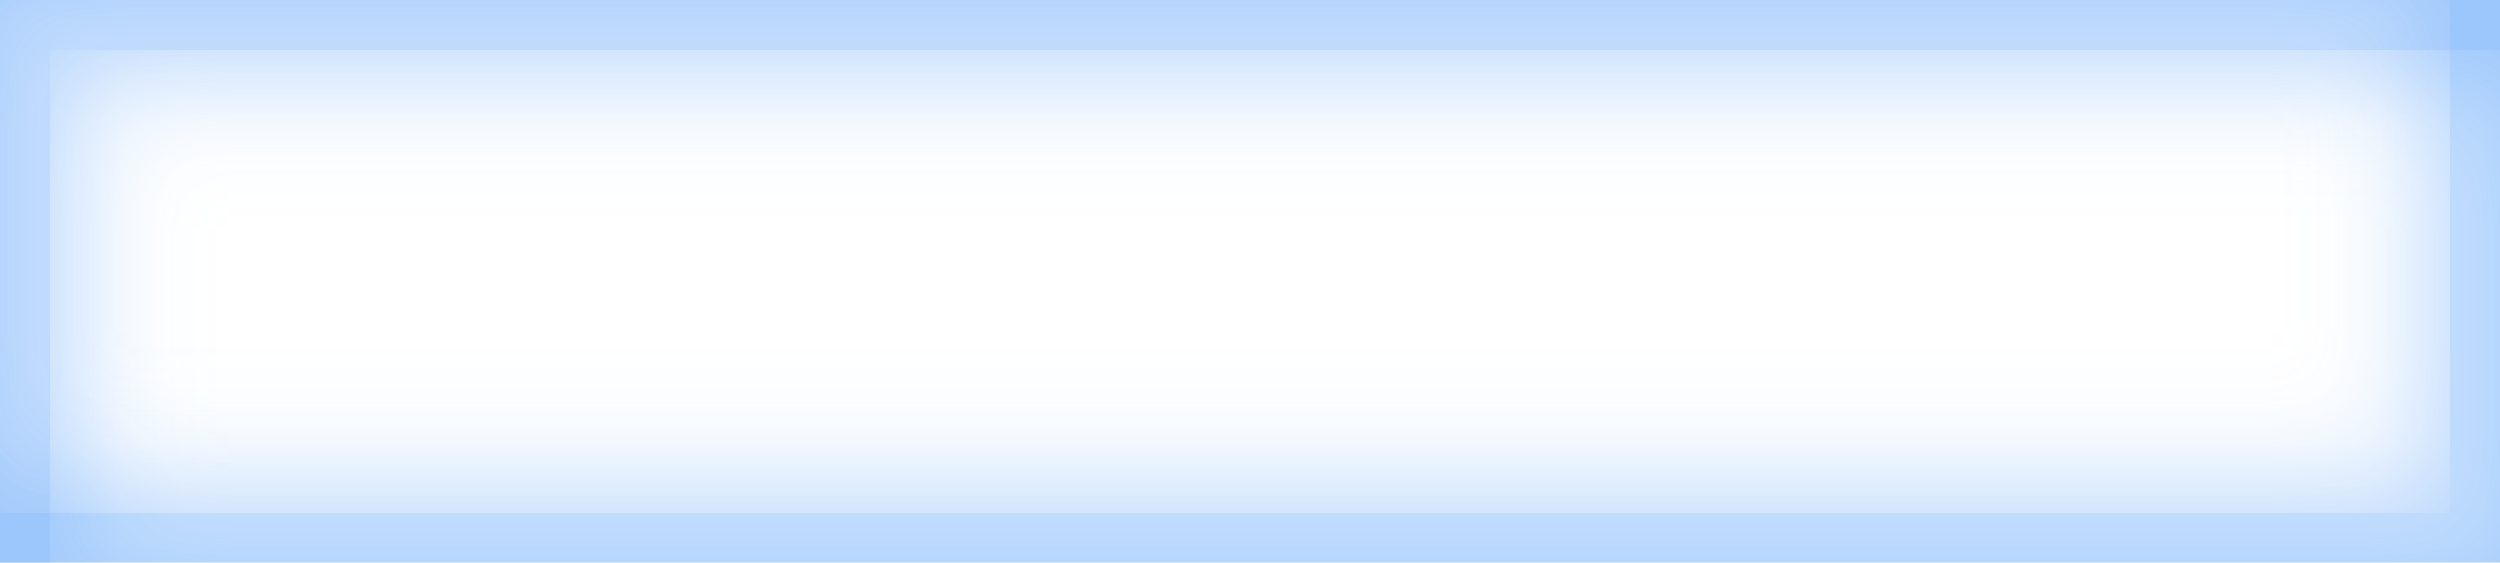
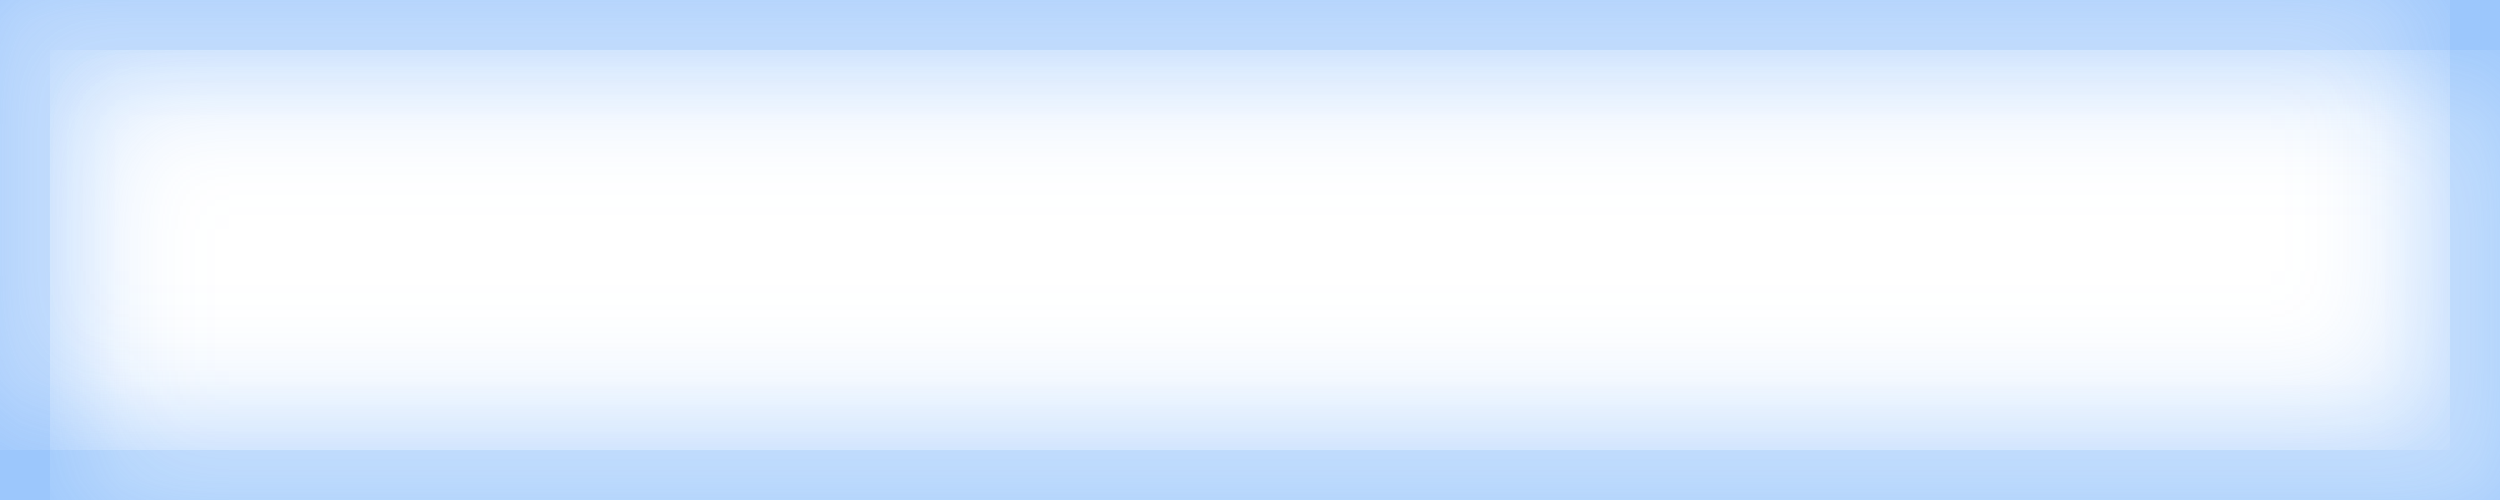
- <svg xmlns="http://www.w3.org/2000/svg" xmlns:xlink="http://www.w3.org/1999/xlink" width="400px" height="90px" viewBox="0 0 400 90" version="1.1">
+ <svg xmlns="http://www.w3.org/2000/svg" xmlns:xlink="http://www.w3.org/1999/xlink" width="400px" height="80px" viewBox="0 0 400 80" version="1.1">
  <defs>
-     <rect id="path-1" x="760" y="1095" width="400" height="90" />
+     <rect id="path-1" x="760" y="1095" width="400" height="80" />
    <filter x="-4.0%" y="-20.0%" width="108.0%" height="140.0%" filterUnits="objectBoundingBox" id="filter-2">
      <feGaussianBlur stdDeviation="12" in="SourceAlpha" result="shadowBlurInner1" />
      <feOffset dx="8" dy="8" in="shadowBlurInner1" result="shadowOffsetInner1" />
      <feComposite in="shadowOffsetInner1" in2="SourceAlpha" operator="arithmetic" k2="-1" k3="1" result="shadowInnerInner1" />
      <feColorMatrix values="0 0 0 0 0.278   0 0 0 0 0.588   0 0 0 0 0.976  0 0 0 0.32 0" type="matrix" in="shadowInnerInner1" result="shadowMatrixInner1" />
      <feGaussianBlur stdDeviation="12" in="SourceAlpha" result="shadowBlurInner2" />
      <feOffset dx="-8" dy="-8" in="shadowBlurInner2" result="shadowOffsetInner2" />
      <feComposite in="shadowOffsetInner2" in2="SourceAlpha" operator="arithmetic" k2="-1" k3="1" result="shadowInnerInner2" />
      <feColorMatrix values="0 0 0 0 0.278   0 0 0 0 0.588   0 0 0 0 0.976  0 0 0 0.317 0" type="matrix" in="shadowInnerInner2" result="shadowMatrixInner2" />
      <feMerge>
        <feMergeNode in="shadowMatrixInner1" />
        <feMergeNode in="shadowMatrixInner2" />
      </feMerge>
    </filter>
  </defs>
  <g id="页面-1" stroke="none" stroke-width="1" fill="none" fill-rule="evenodd">
    <g id="矩形备份-3" transform="translate(-760, -1095)">
      <use fill="#FFFFFF" fill-rule="evenodd" xlink:href="#path-1" />
      <use fill="black" fill-opacity="1" filter="url(#filter-2)" xlink:href="#path-1" />
    </g>
  </g>
</svg>
